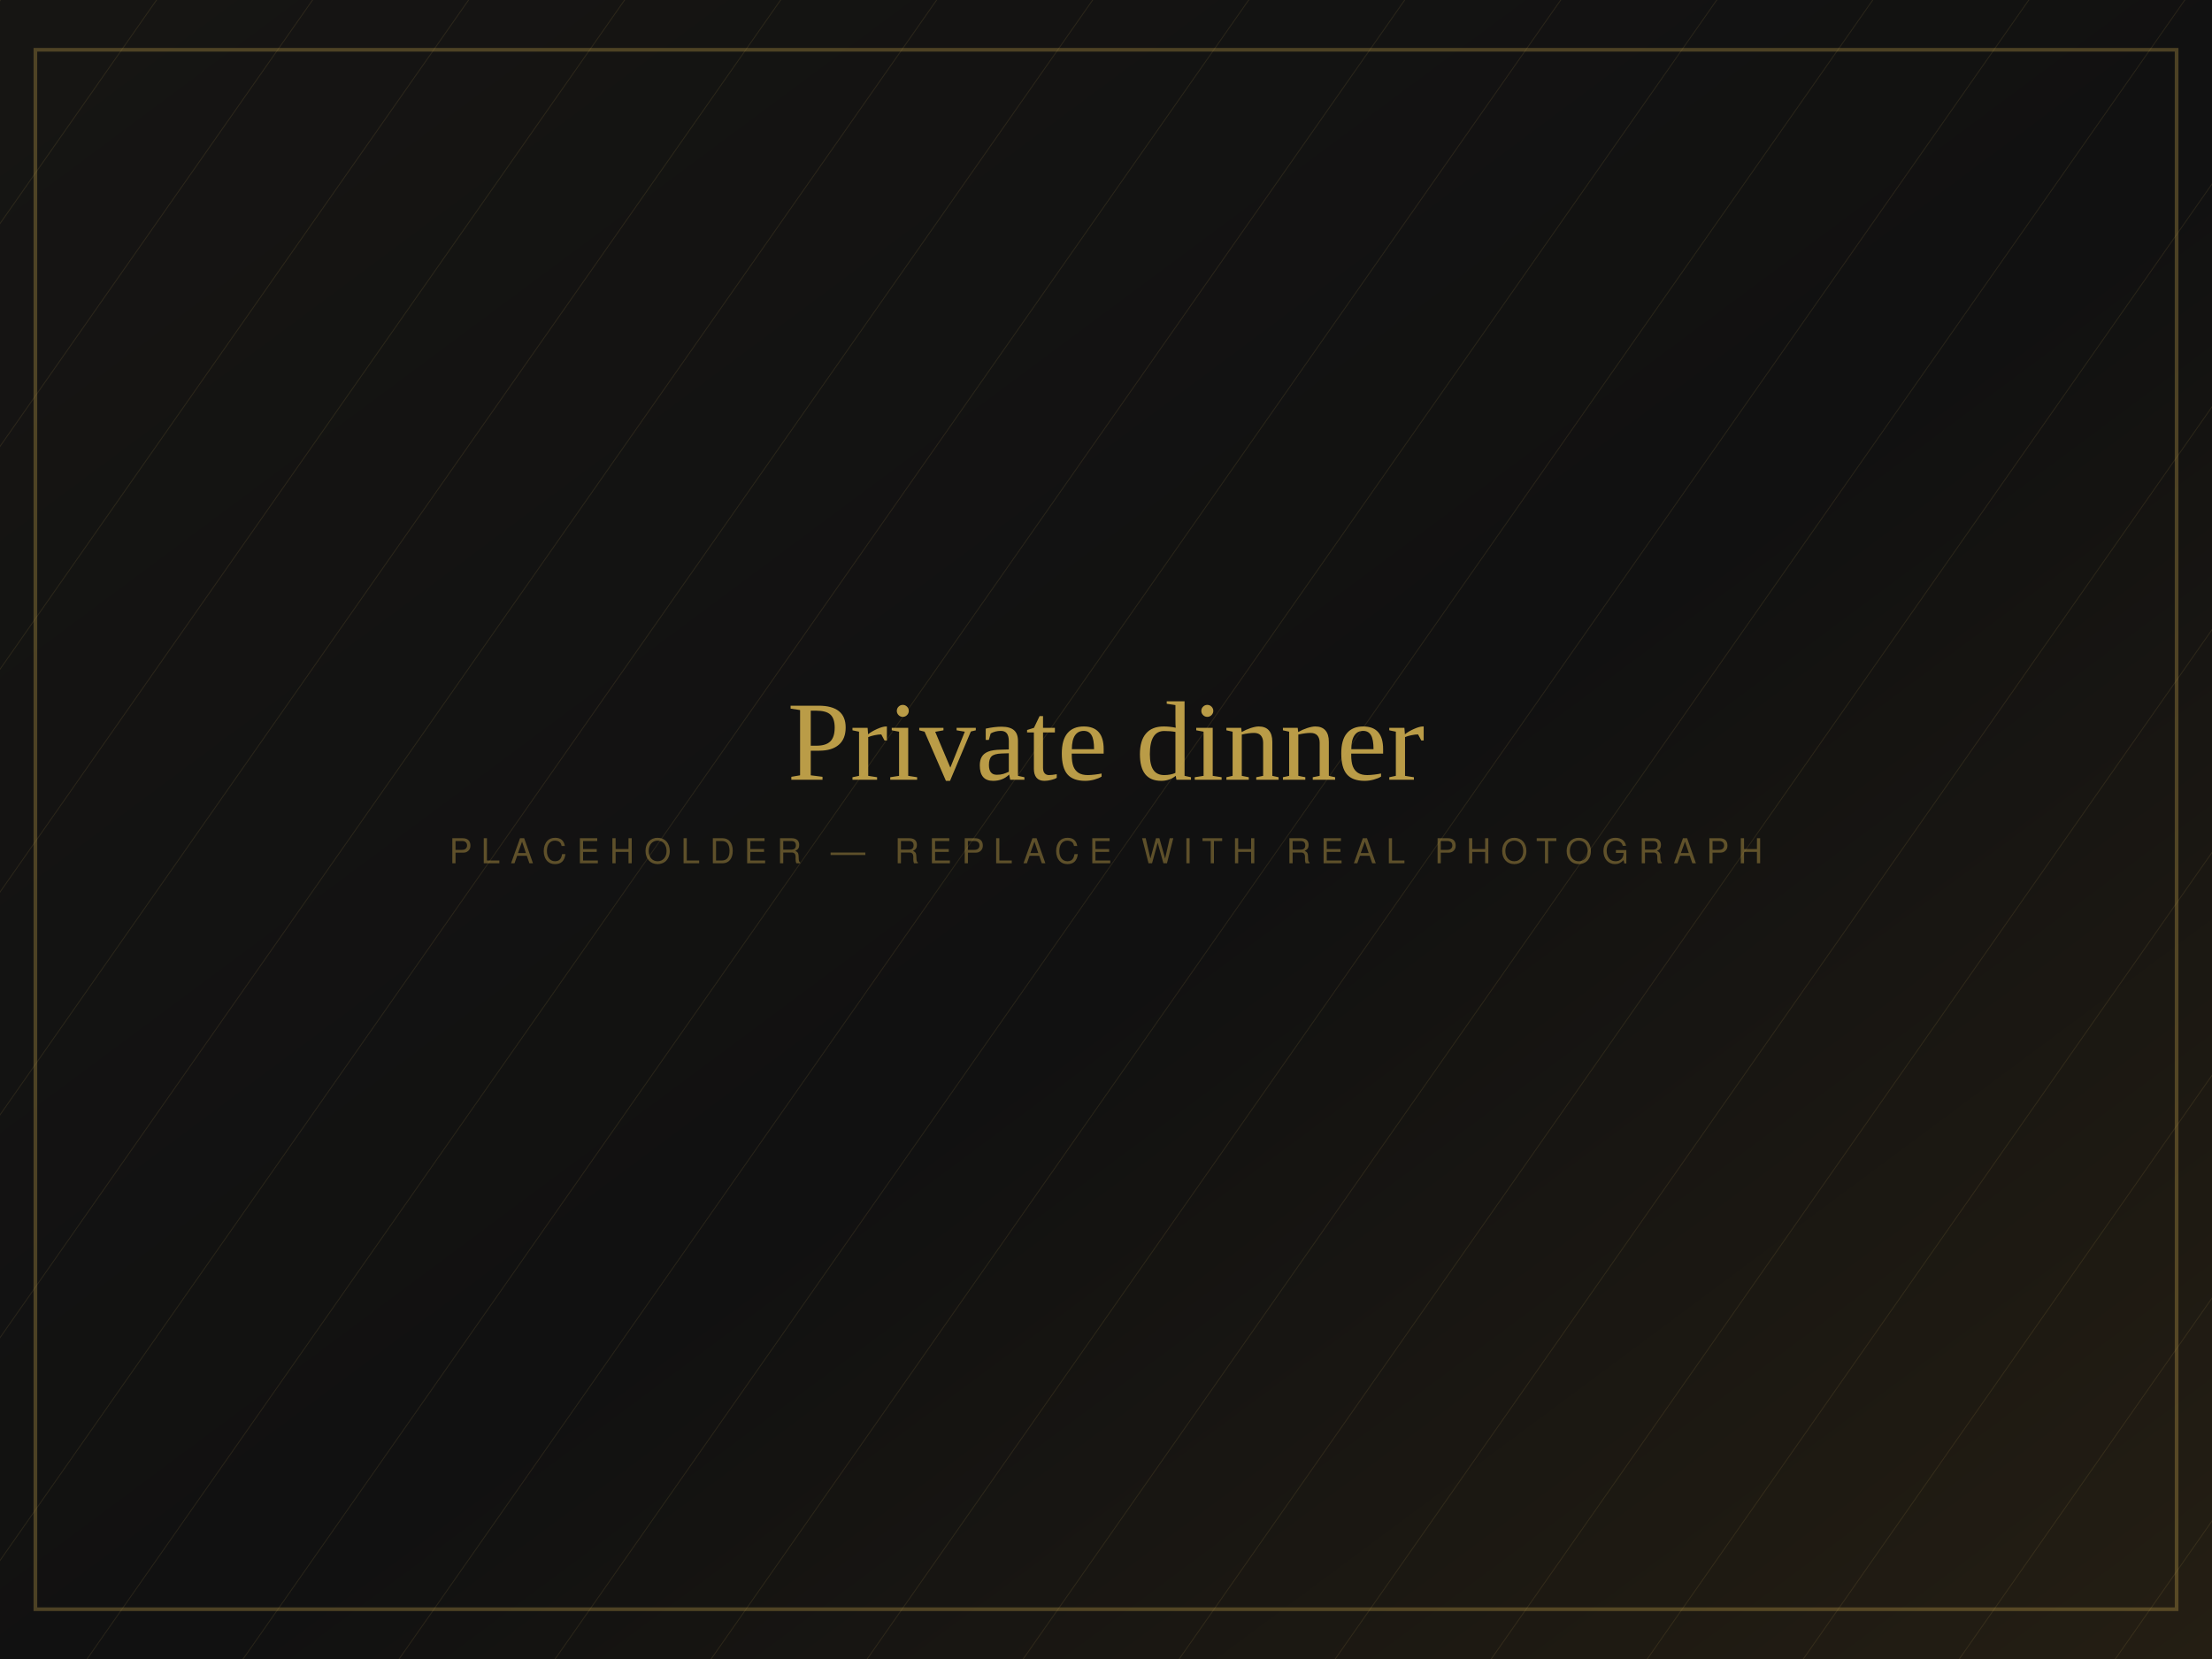
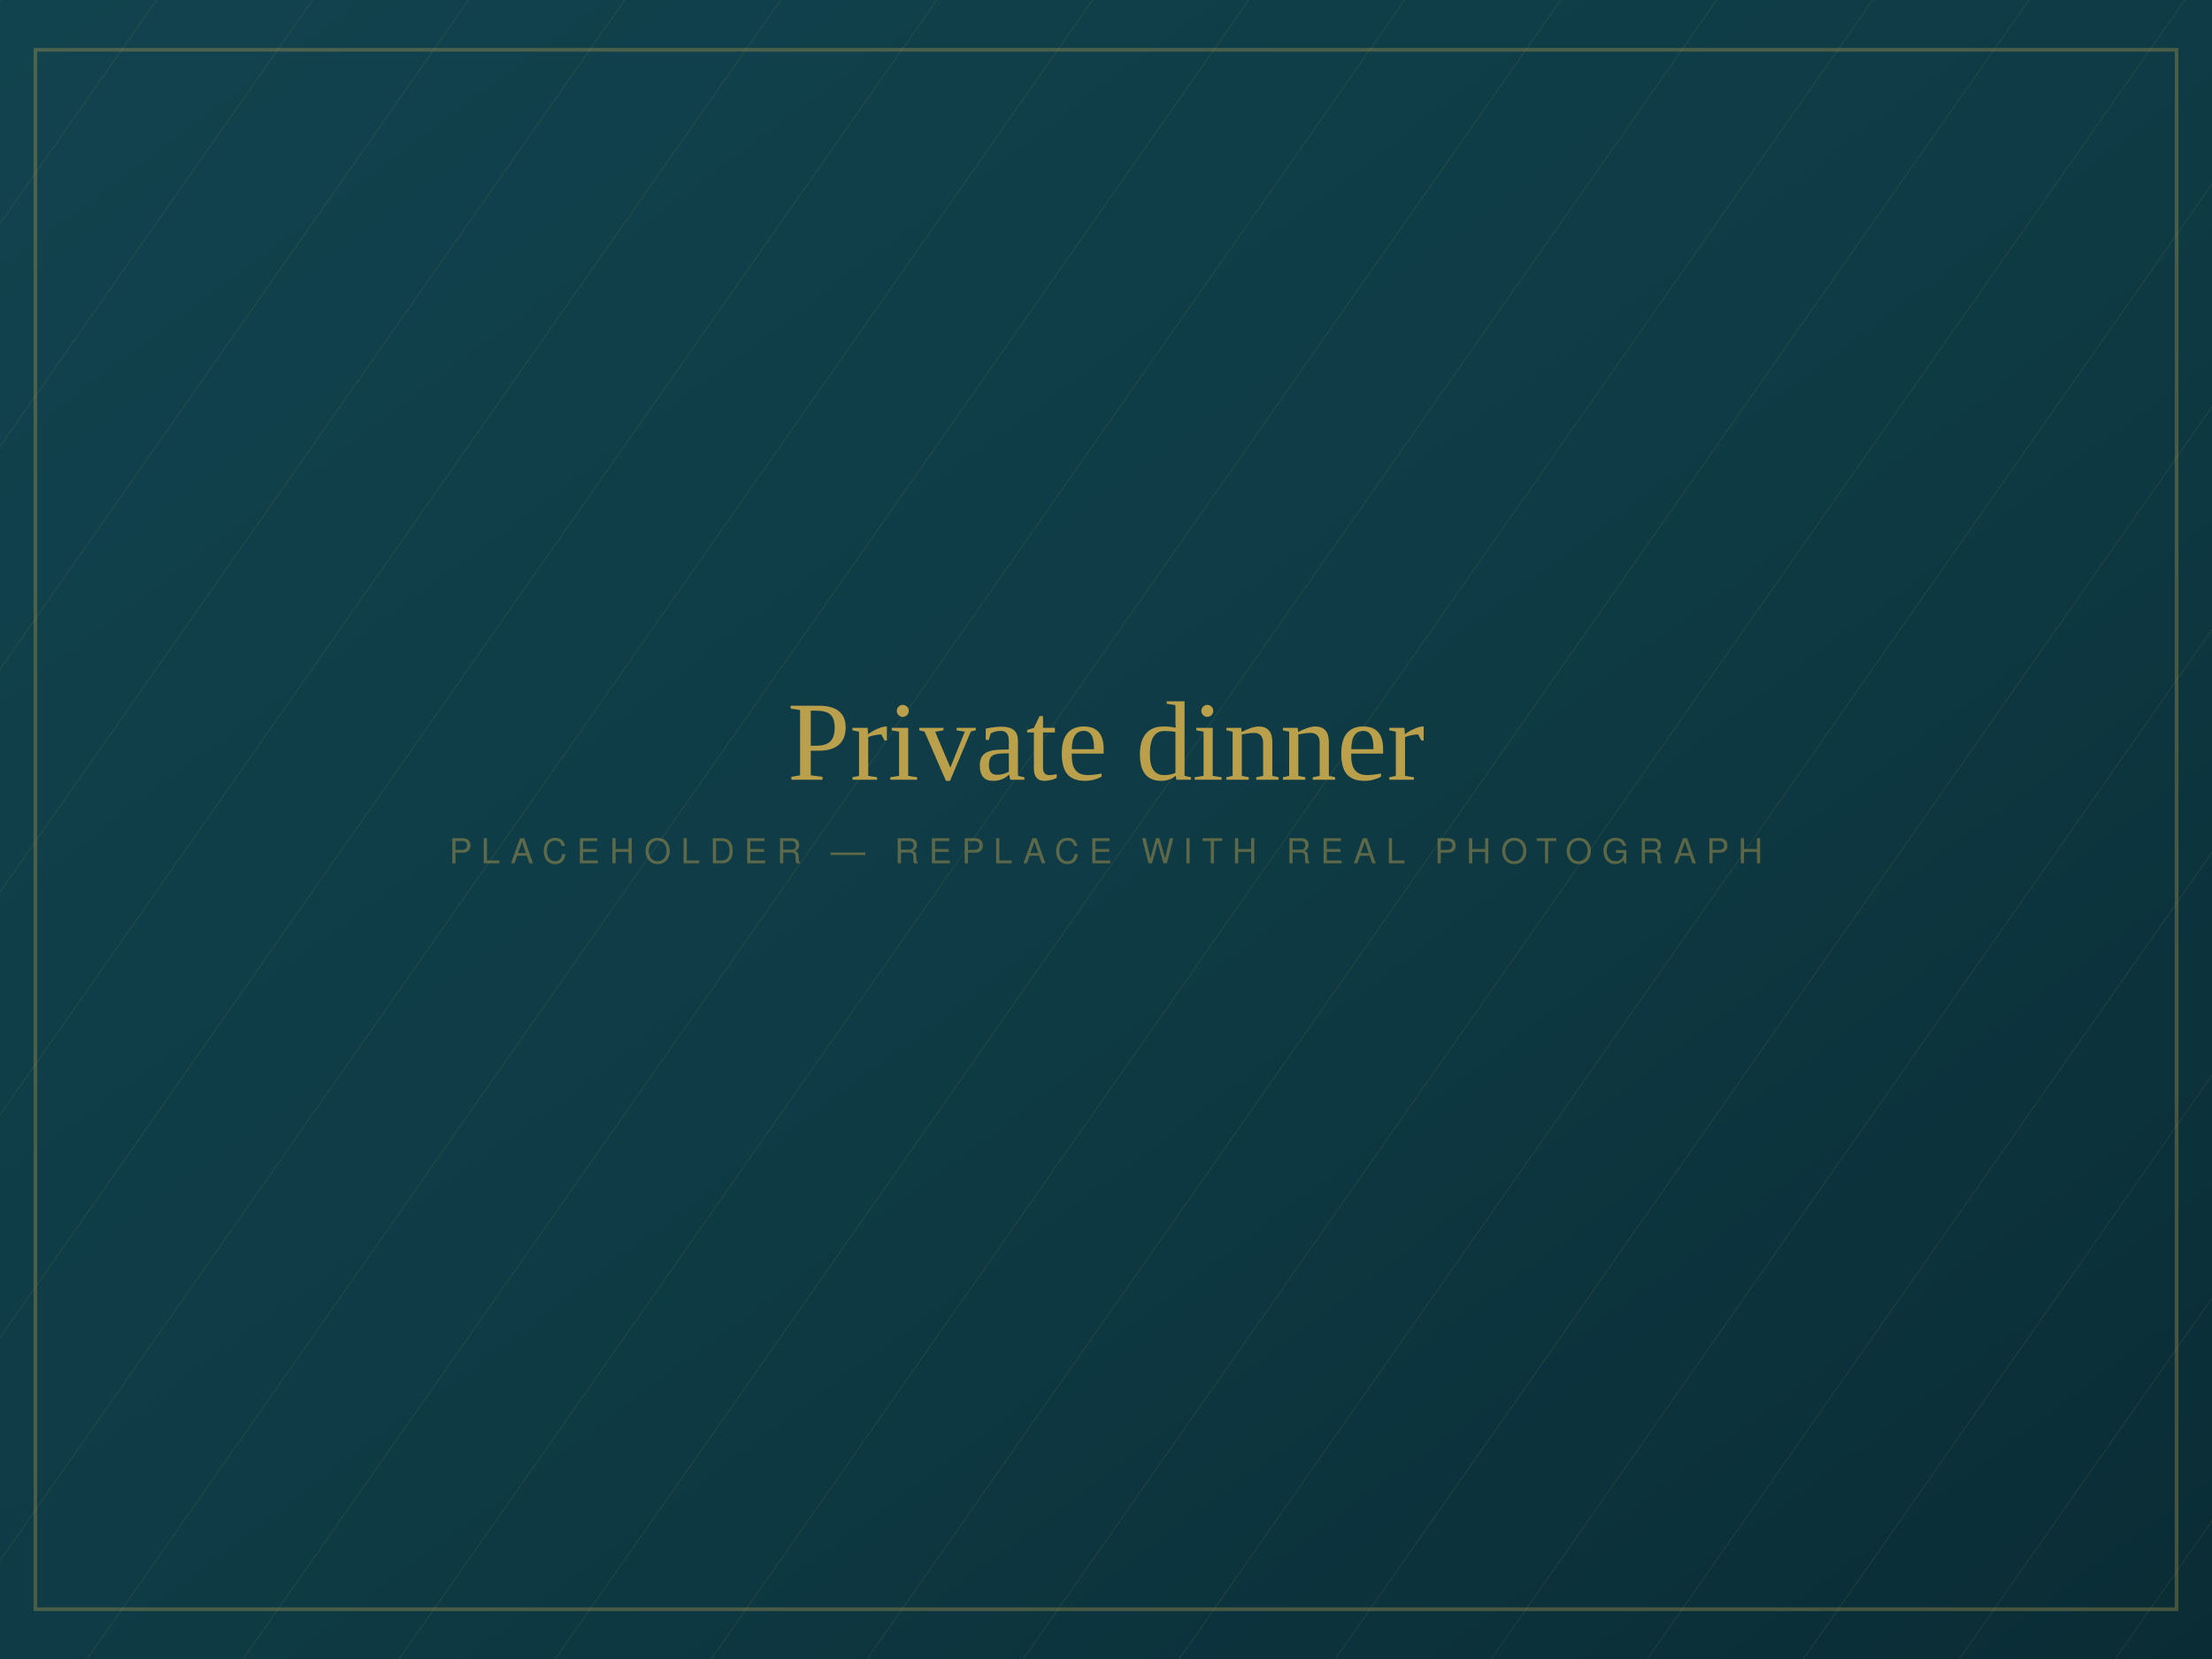
<svg xmlns="http://www.w3.org/2000/svg" viewBox="0 0 900 675" preserveAspectRatio="xMidYMid slice">
  <defs>
    <linearGradient id="g" x1="0" y1="0" x2="1" y2="1">
-       <stop offset="0%" stop-color="#161513" />
-       <stop offset="55%" stop-color="#111111" />
-       <stop offset="100%" stop-color="#241E13" />
+       <stop offset="0%" stop-color="#11434E" />
+       <stop offset="55%" stop-color="#0E3A44" />
+       <stop offset="100%" stop-color="#0A2C35" />
    </linearGradient>
    <pattern id="p" width="52" height="52" patternUnits="userSpaceOnUse" patternTransform="rotate(35)">
      <line x1="0" y1="0" x2="0" y2="52" stroke="#C9A84C" stroke-width="0.7" opacity="0.12" />
    </pattern>
  </defs>
  <rect width="100%" height="100%" fill="url(#g)" />
  <rect width="100%" height="100%" fill="url(#p)" />
  <rect x="1.6%" y="3%" width="96.8%" height="94%" fill="none" stroke="#C9A84C" stroke-width="1.5" opacity="0.32" />
  <text x="50%" y="47%" text-anchor="middle" font-family="Georgia, 'Times New Roman', serif" font-size="46" fill="#C9A84C" opacity="0.92">Private dinner</text>
  <text x="50%" y="47%" dy="34" text-anchor="middle" font-family="Helvetica, Arial, sans-serif" font-size="14" letter-spacing="4" fill="#C9A84C" opacity="0.42">PLACEHOLDER — REPLACE WITH REAL PHOTOGRAPH</text>
</svg>
